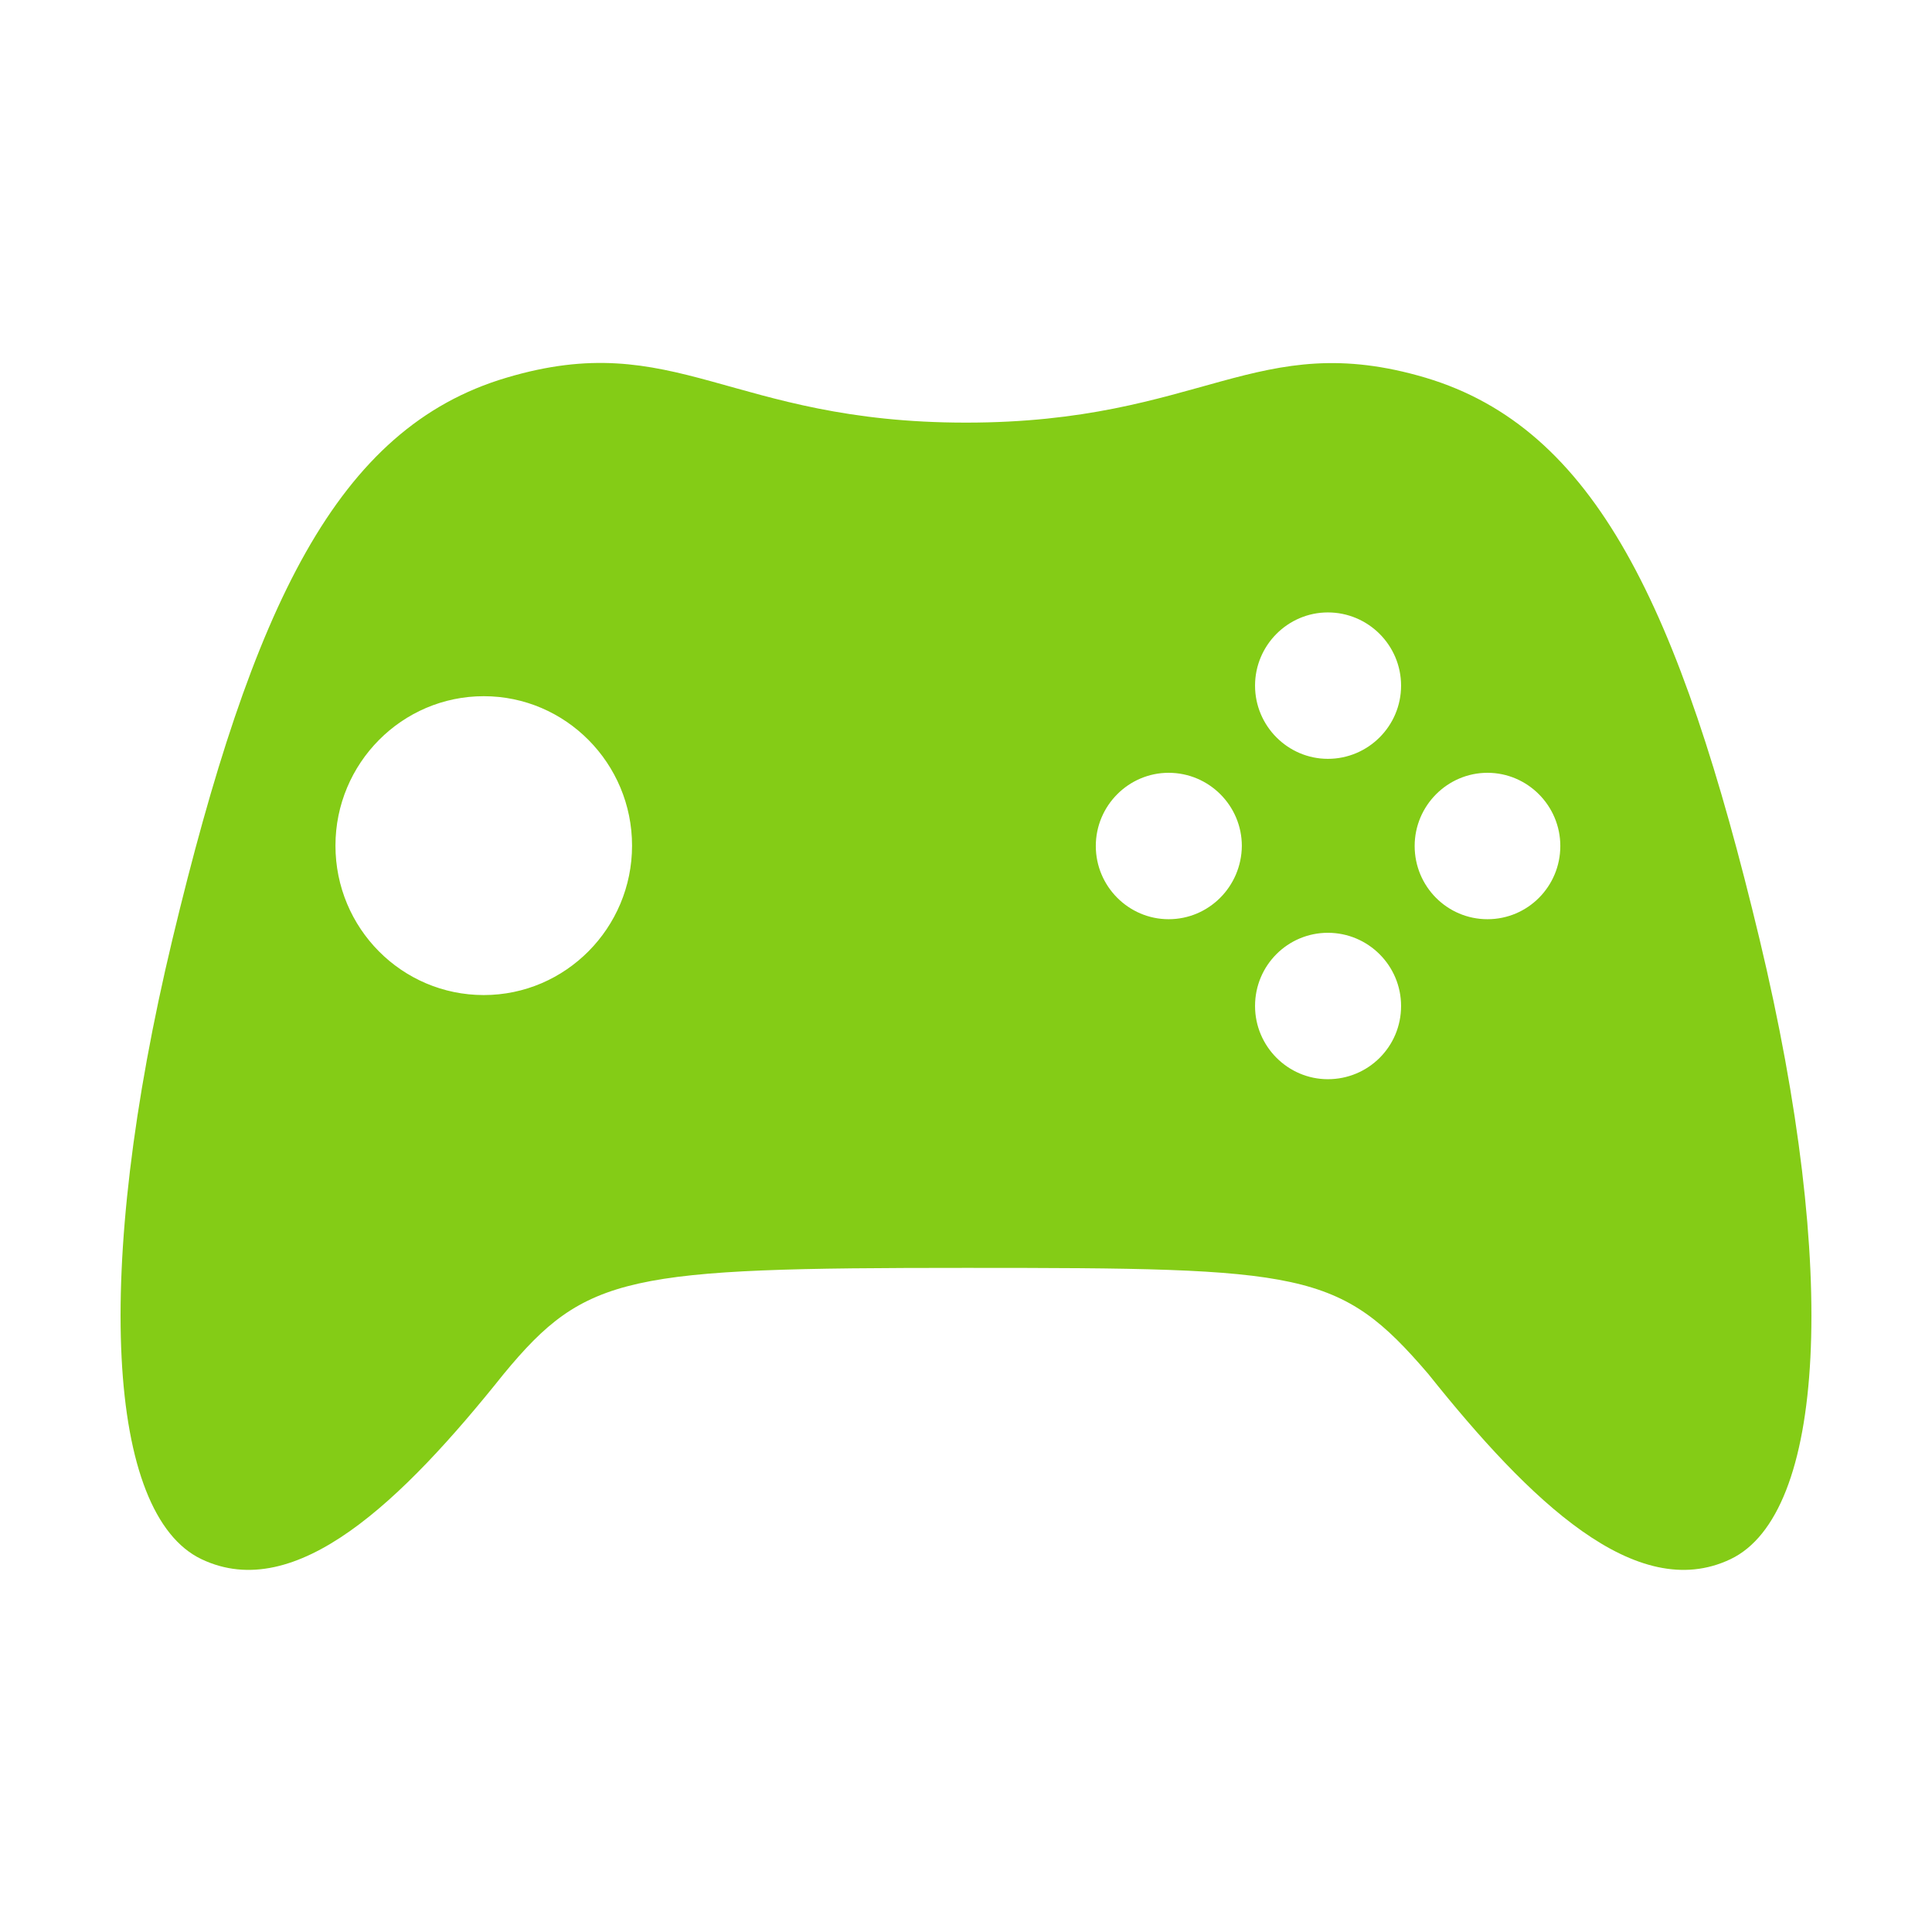
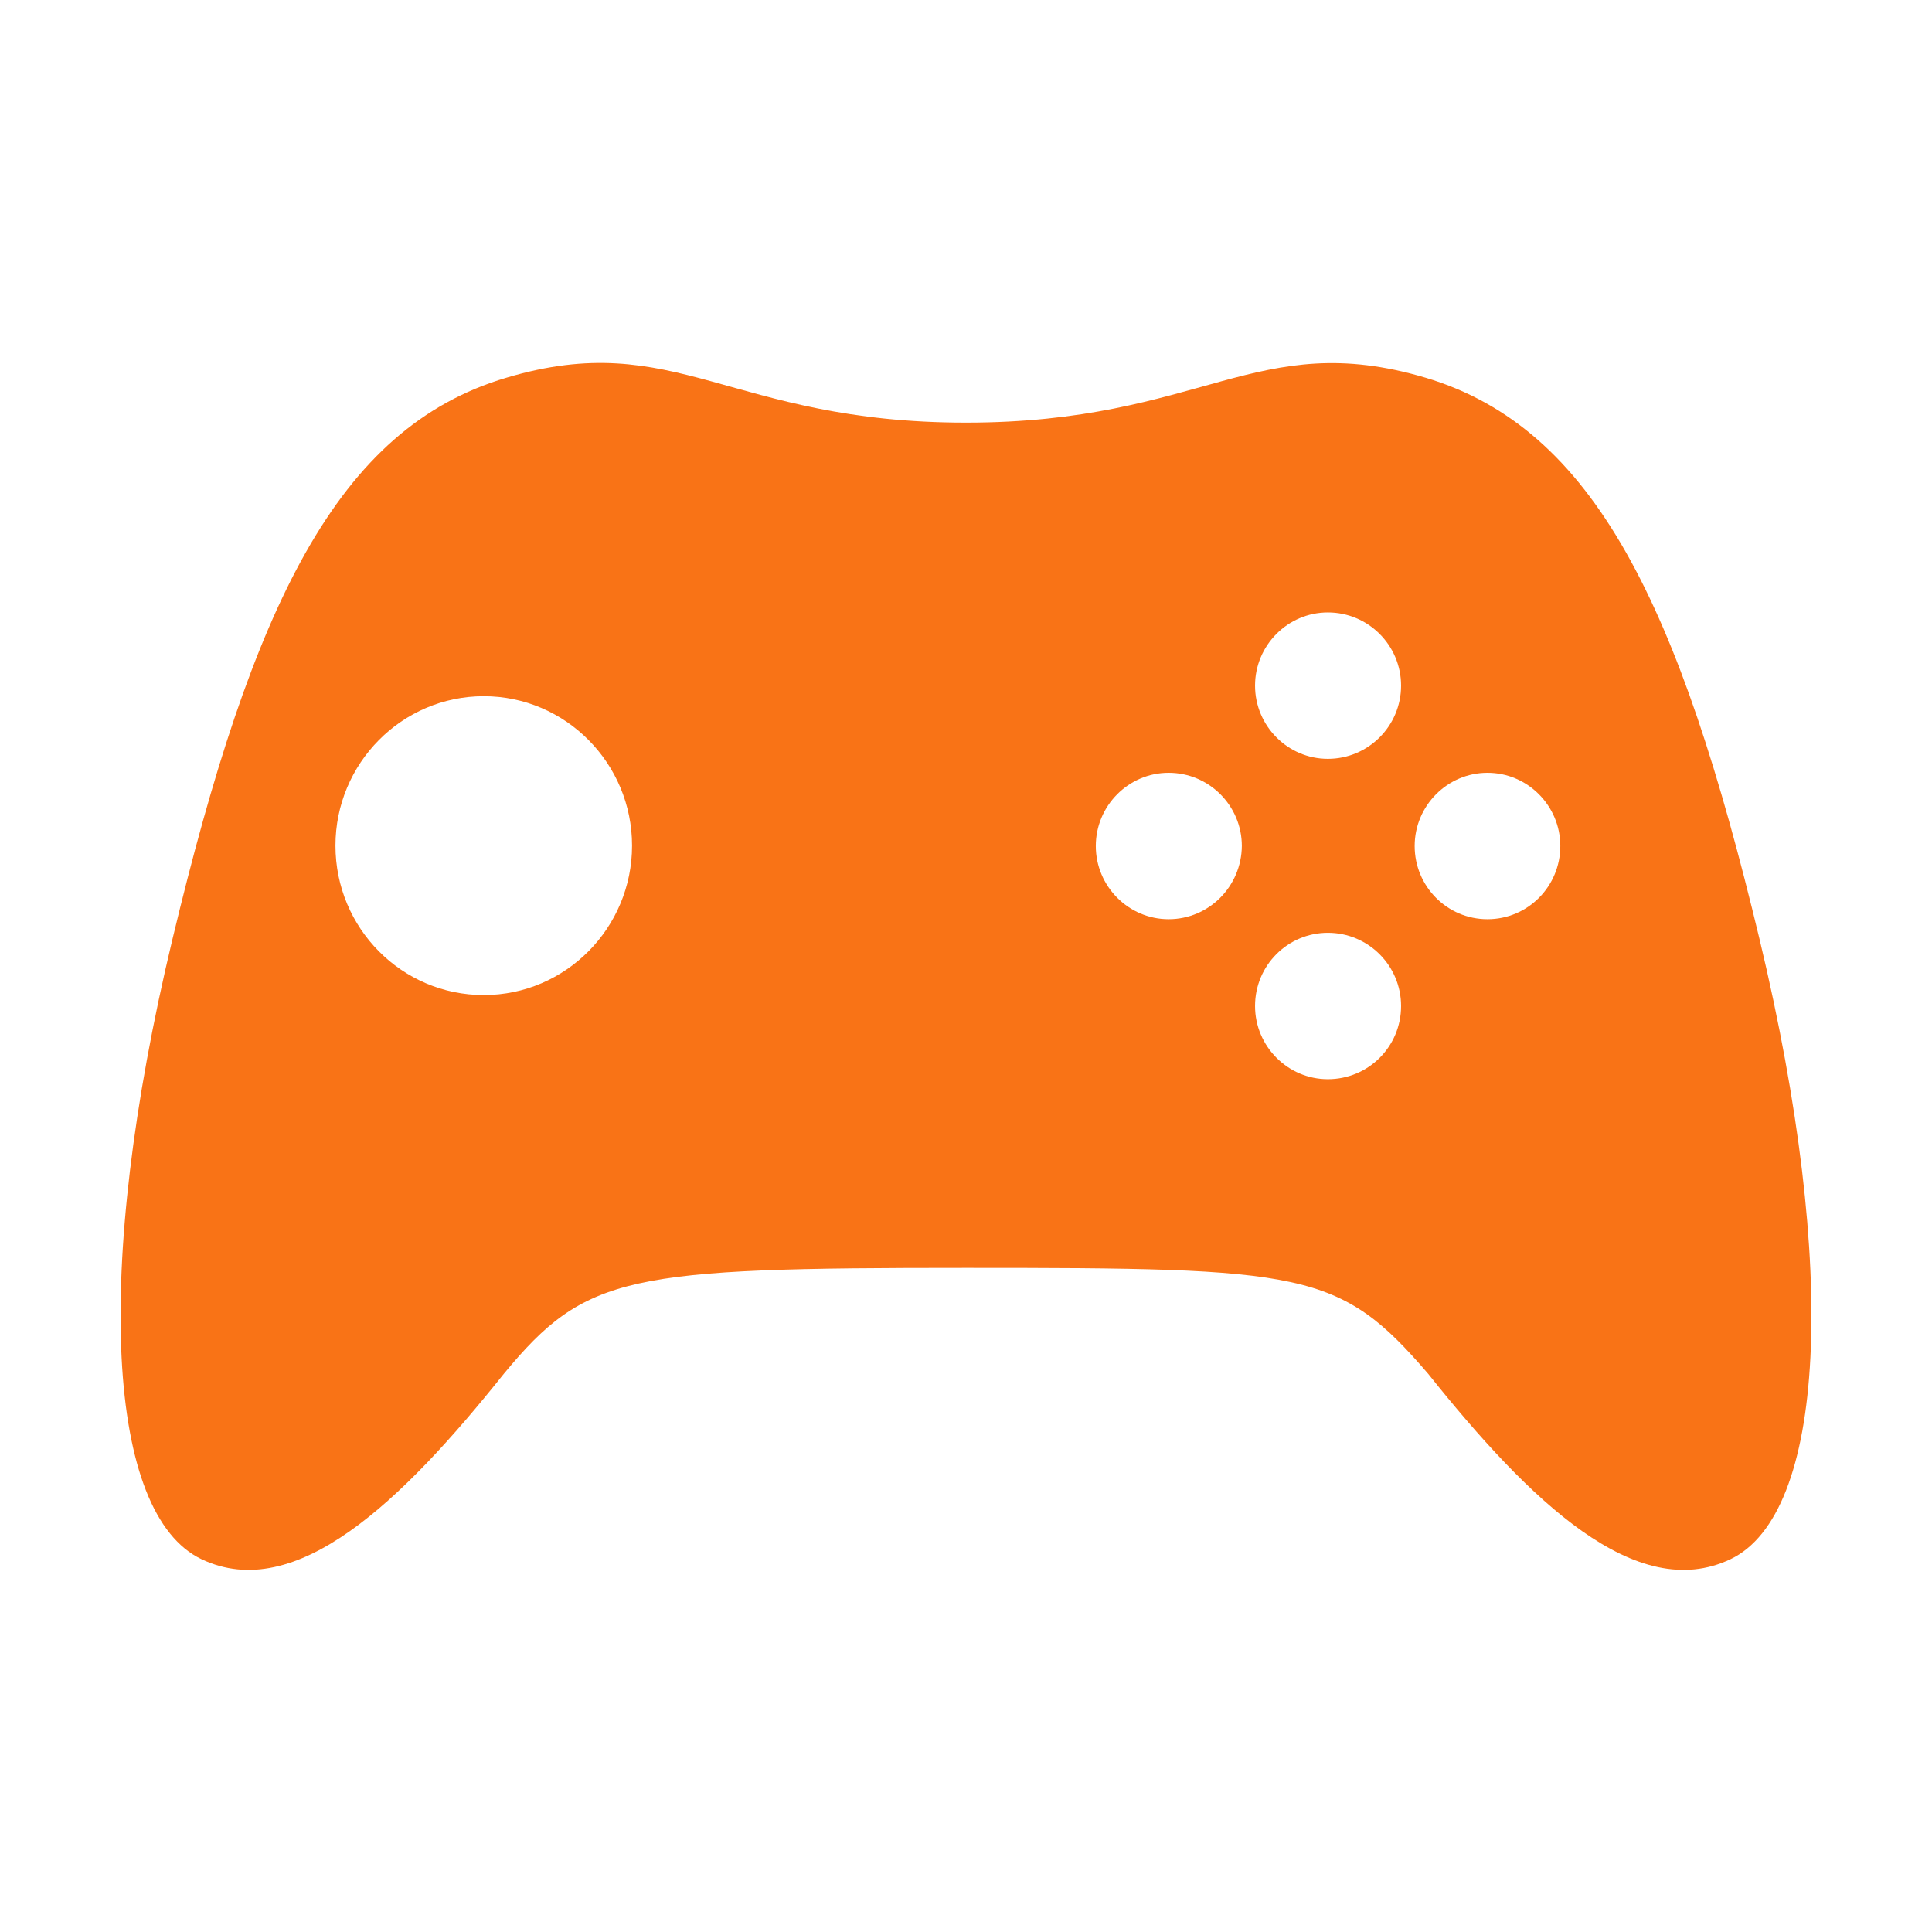
<svg xmlns="http://www.w3.org/2000/svg" version="1.1" id="Layer_1" viewBox="0 0 512 512" style="enable-background:new 0 0 512 512;">
-   <path class="st0" d="M377.8,100.1C332.9,86.8,318.8,112,256,112s-76.9-25.3-121.8-11.9c-44.9,13.3-67.3,60.4-88.5,148.8  c-21.2,88.5-17.3,152.4,7.7,164.3c25,11.9,53.2-15.4,80.1-49.1C155.3,337.7,166.2,336,256,336c89.7,0,99,0.7,122.5,28.1  c26.9,33.7,55.1,61,80.1,49.1s28.9-75.8,7.7-164.3C445.1,160.5,422.6,113.5,377.8,100.1z M128.2,263.7c-21.7,0-39.3-17.7-39.3-39.6  c0-21.8,17.6-39.6,39.3-39.6s39.3,17.8,39.3,39.6S149.9,263.7,128.2,263.7z M309.7,243.6c-10.6,0-19.3-8.7-19.3-19.4  s8.7-19.4,19.3-19.4c10.7,0,19.4,8.7,19.4,19.4C329,234.9,320.4,243.6,309.7,243.6z M351.9,286c-10.6,0-19.3-8.7-19.3-19.4  c0-10.8,8.7-19.4,19.3-19.4c10.7,0,19.4,8.7,19.4,19.4C371.3,277.4,362.6,286,351.9,286z M351.9,201.1c-10.6,0-19.3-8.7-19.3-19.4  s8.7-19.4,19.3-19.4c10.7,0,19.4,8.7,19.4,19.4C371.3,192.4,362.6,201.1,351.9,201.1z M394.2,243.6c-10.7,0-19.3-8.7-19.3-19.4  s8.7-19.4,19.3-19.4c10.6,0,19.3,8.7,19.3,19.4C413.5,234.9,404.9,243.6,394.2,243.6z" fill="rgb(132,204,22)" />
+   <path class="st0" d="M377.8,100.1C332.9,86.8,318.8,112,256,112s-76.9-25.3-121.8-11.9c-44.9,13.3-67.3,60.4-88.5,148.8  c-21.2,88.5-17.3,152.4,7.7,164.3c25,11.9,53.2-15.4,80.1-49.1C155.3,337.7,166.2,336,256,336c89.7,0,99,0.7,122.5,28.1  c26.9,33.7,55.1,61,80.1,49.1s28.9-75.8,7.7-164.3C445.1,160.5,422.6,113.5,377.8,100.1z M128.2,263.7c-21.7,0-39.3-17.7-39.3-39.6  c0-21.8,17.6-39.6,39.3-39.6s39.3,17.8,39.3,39.6S149.9,263.7,128.2,263.7z M309.7,243.6c-10.6,0-19.3-8.7-19.3-19.4  s8.7-19.4,19.3-19.4c10.7,0,19.4,8.7,19.4,19.4C329,234.9,320.4,243.6,309.7,243.6z M351.9,286c-10.6,0-19.3-8.7-19.3-19.4  c0-10.8,8.7-19.4,19.3-19.4c10.7,0,19.4,8.7,19.4,19.4C371.3,277.4,362.6,286,351.9,286z M351.9,201.1c-10.6,0-19.3-8.7-19.3-19.4  s8.7-19.4,19.3-19.4c10.7,0,19.4,8.7,19.4,19.4C371.3,192.4,362.6,201.1,351.9,201.1z M394.2,243.6c-10.7,0-19.3-8.7-19.3-19.4  s8.7-19.4,19.3-19.4c10.6,0,19.3,8.7,19.3,19.4C413.5,234.9,404.9,243.6,394.2,243.6z" fill="rgb(249,115,22)" />
</svg>
